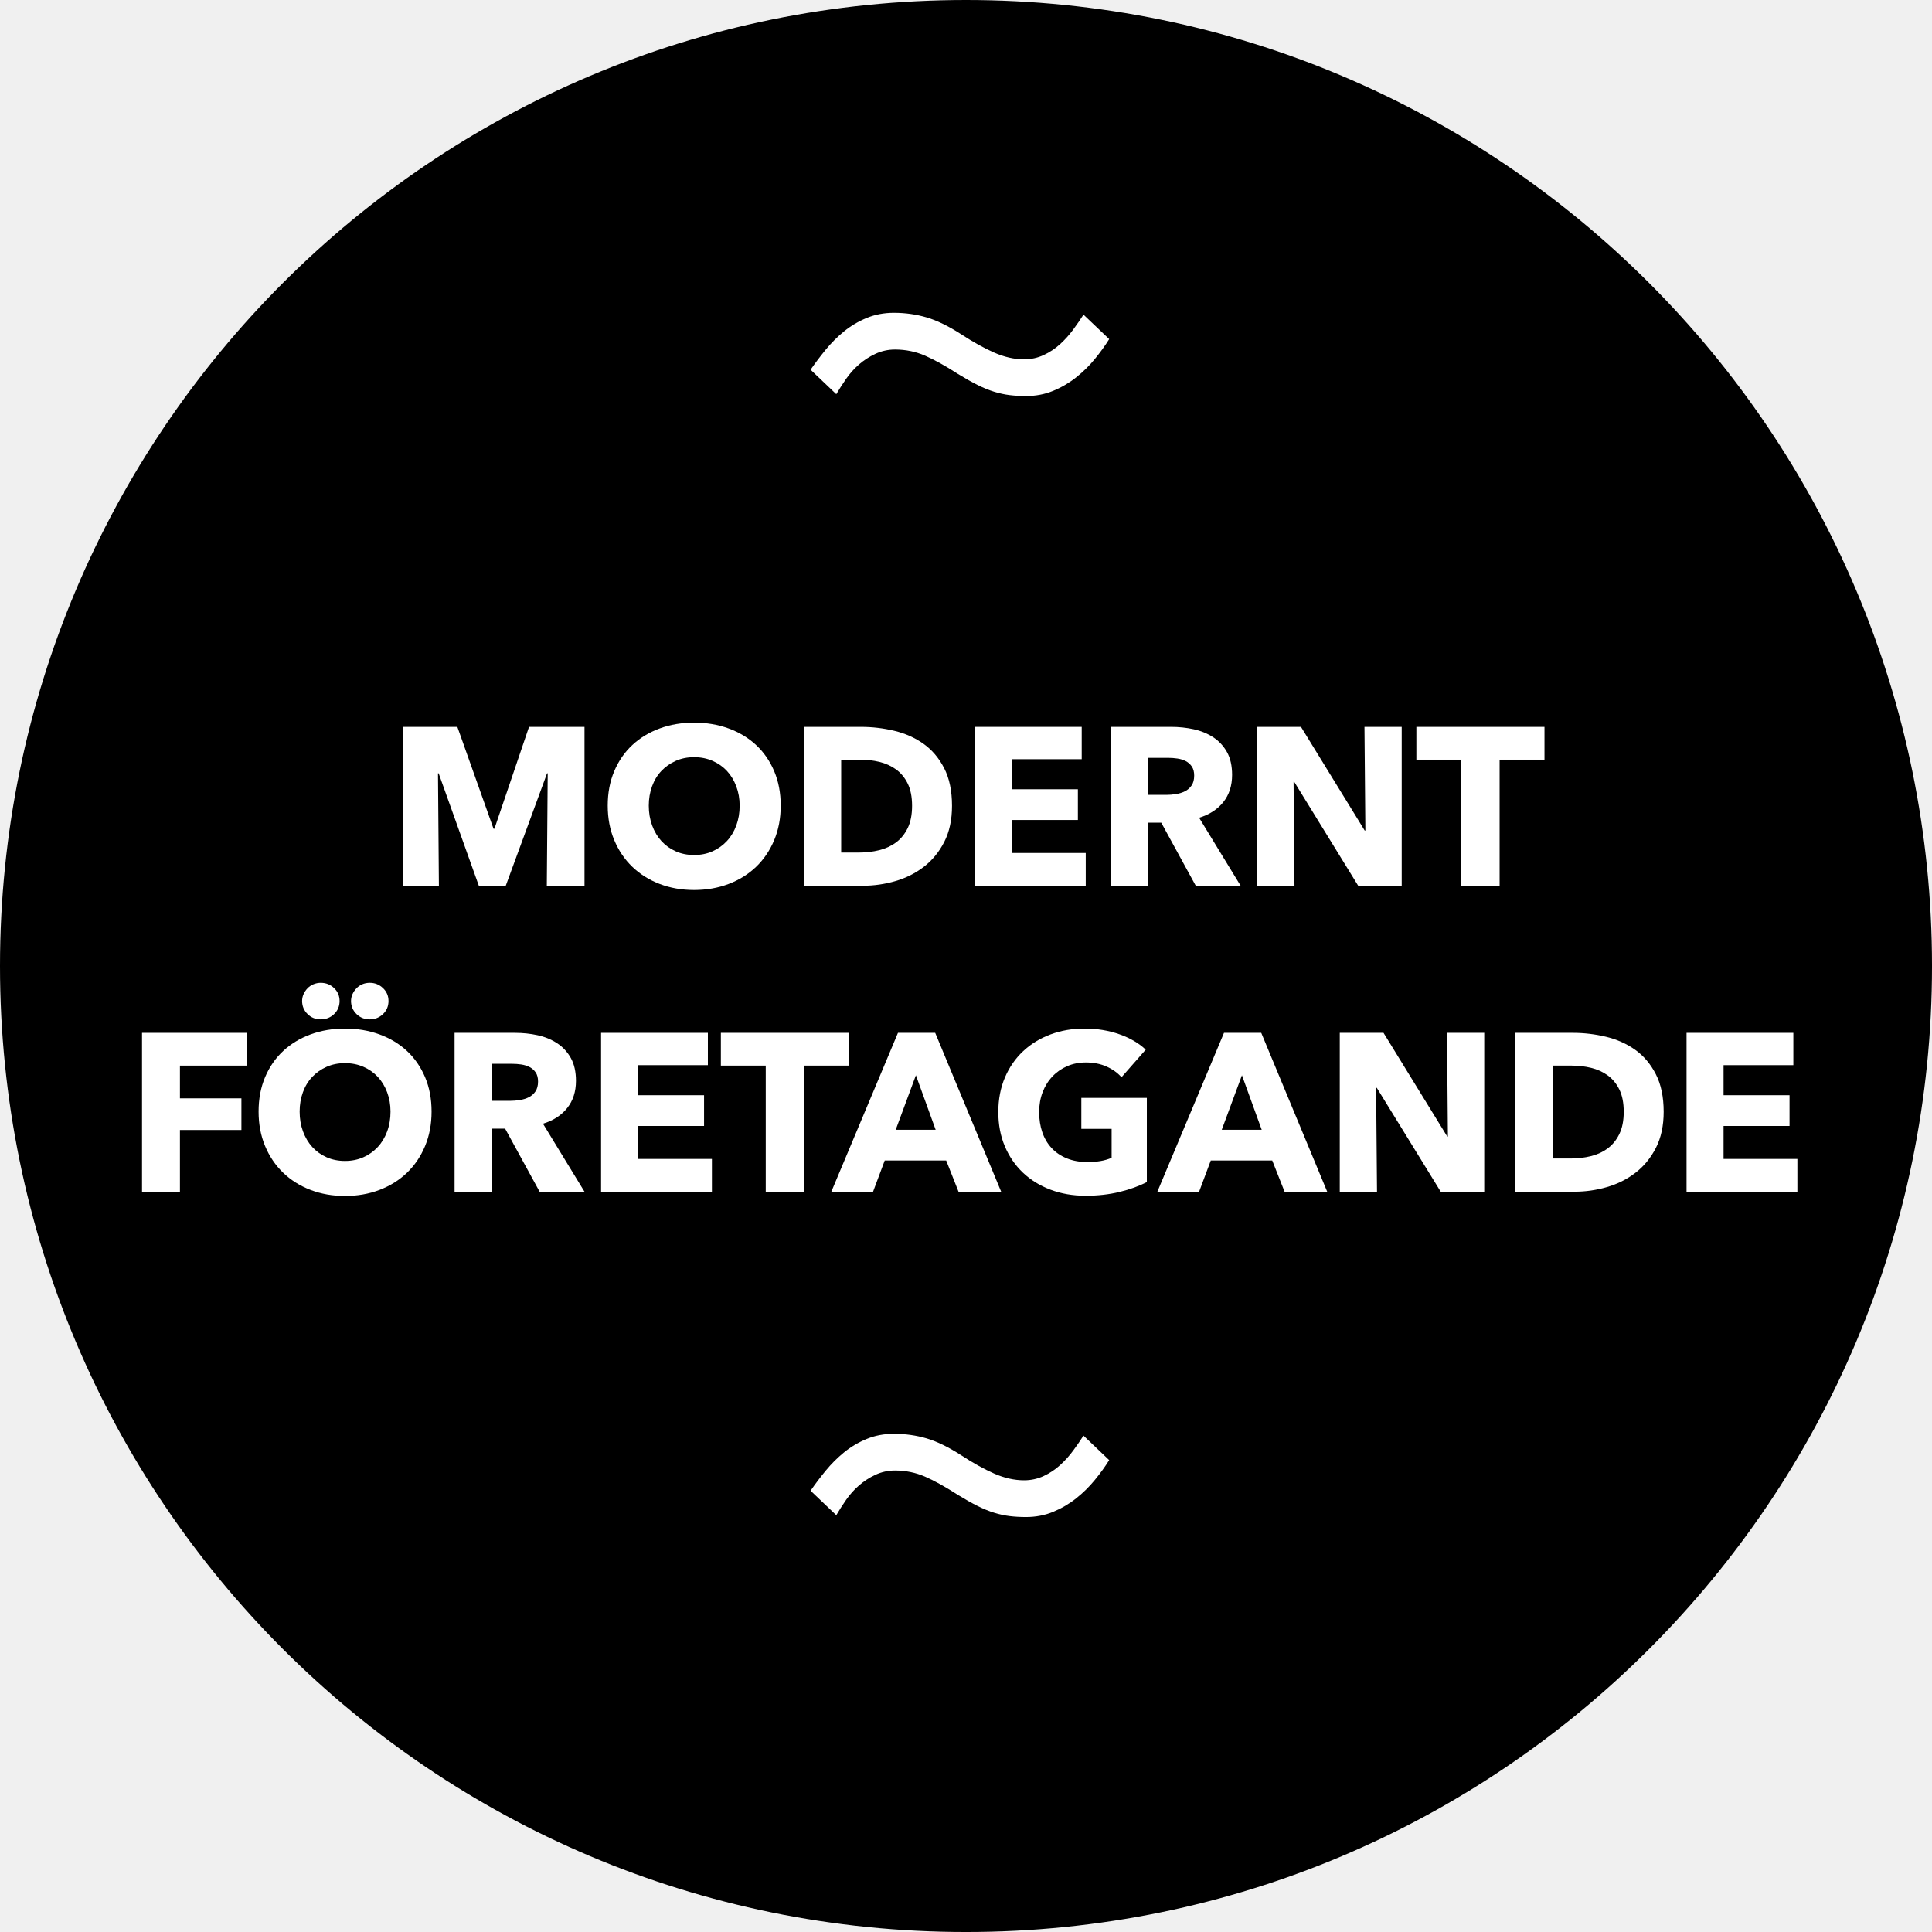
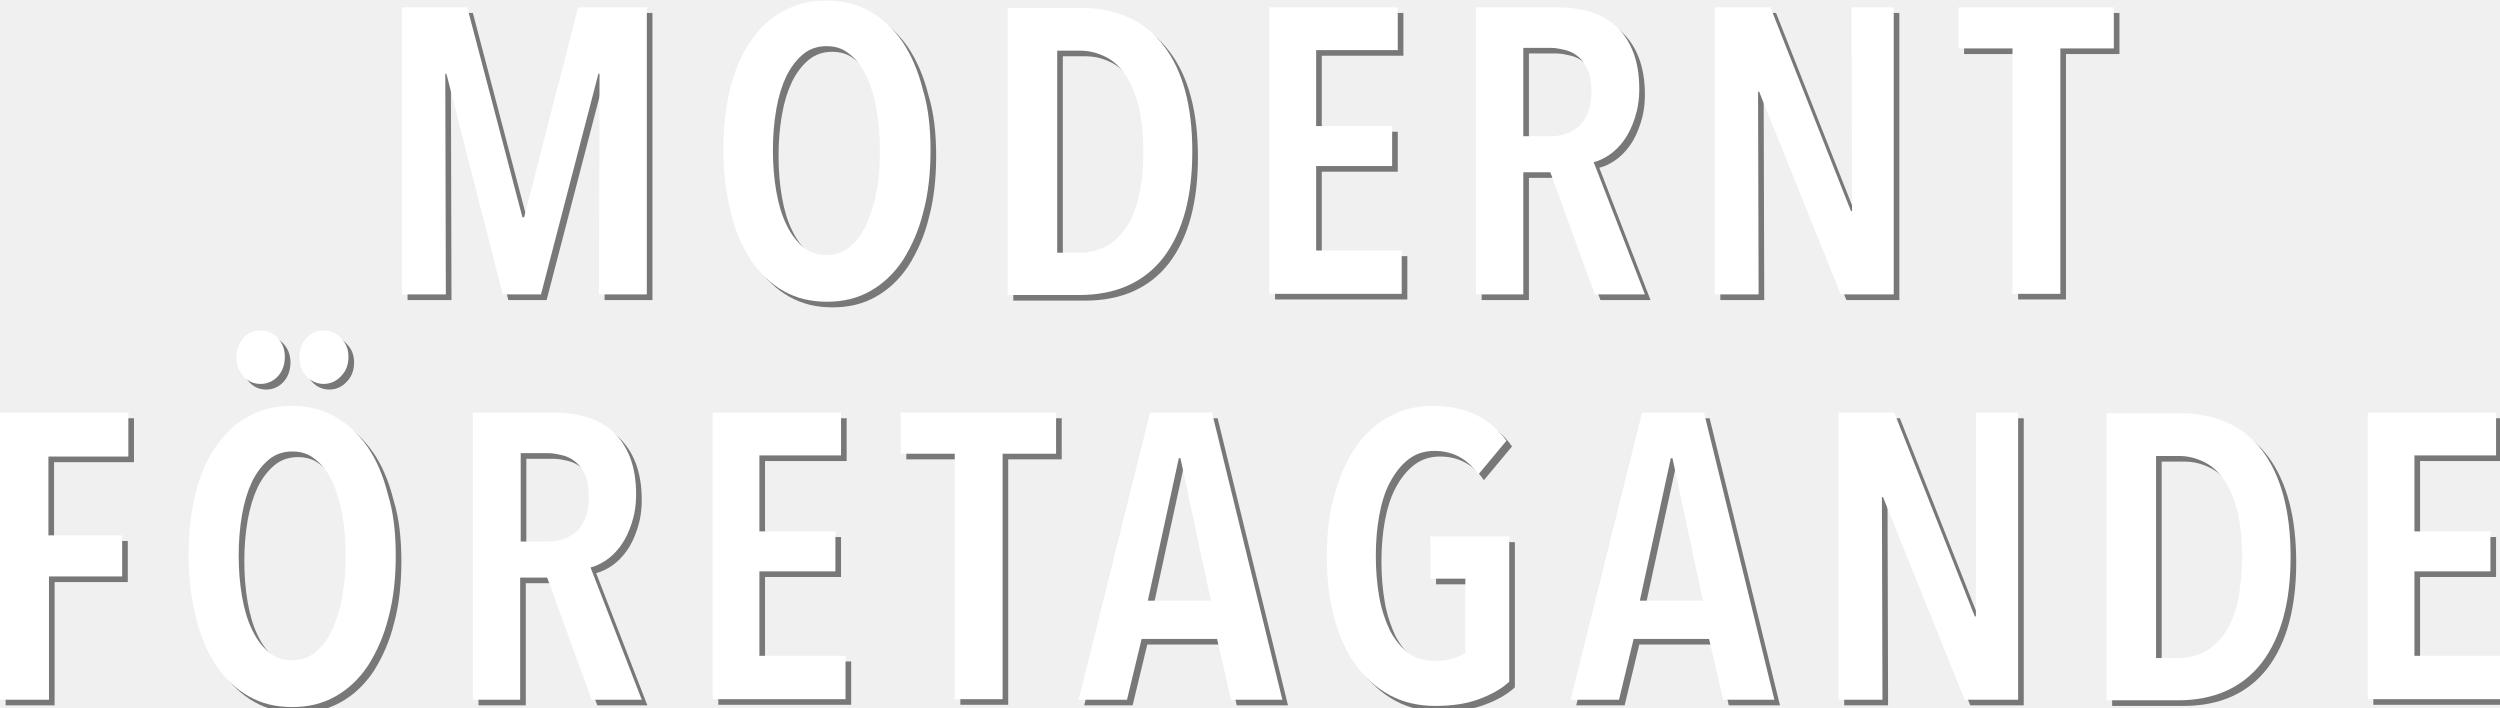
- <svg xmlns="http://www.w3.org/2000/svg" version="1.1" id="Layer_1" x="0px" y="0px" width="189.443px" height="189.443px" viewBox="0 0 189.443 189.443" enable-background="new 0 0 189.443 189.443" xml:space="preserve">
-   <circle cx="94.722" cy="94.722" r="94.722" />
+ <svg xmlns="http://www.w3.org/2000/svg" version="1.1" id="Layer_1" x="0px" y="0px" width="444.1px" height="125.6px" viewBox="0 0 444.1 125.6" style="enable-background:new 0 0 444.1 125.6;" xml:space="preserve">
+   <style type="text/css">
+ 
+ 	.st0{opacity:0.5;}
+ 	.st1{fill:#FFFFFF;}
+ 
+ </style>
  <g>
-     <path fill="#FFFFFF" d="M53.618,86.852l0.088-11.022H53.64l-4.048,11.022h-2.64L43.014,75.83h-0.066l0.088,11.022h-3.542V71.275   h5.353l3.546,9.988h0.088l3.393-9.988h5.44v15.576H53.618z" />
-     <path fill="#FFFFFF" d="M76.553,78.998c0,1.232-0.212,2.358-0.638,3.377c-0.426,1.02-1.016,1.892-1.771,2.618   c-0.756,0.726-1.654,1.287-2.695,1.683s-2.17,0.594-3.388,0.594c-1.218,0-2.343-0.198-3.377-0.594   C63.65,86.28,62.755,85.719,62,84.993c-0.756-0.726-1.346-1.599-1.771-2.618c-0.426-1.019-0.638-2.145-0.638-3.377   c0-1.247,0.212-2.372,0.638-3.377c0.425-1.004,1.015-1.859,1.771-2.563c0.755-0.704,1.65-1.247,2.684-1.628   c1.034-0.381,2.159-0.572,3.377-0.572c1.217,0,2.346,0.191,3.388,0.572s1.939,0.924,2.695,1.628   c0.755,0.704,1.345,1.559,1.771,2.563C76.34,76.625,76.553,77.751,76.553,78.998z M72.527,78.998c0-0.674-0.11-1.305-0.33-1.892   c-0.22-0.586-0.524-1.089-0.913-1.507c-0.389-0.418-0.858-0.748-1.408-0.99c-0.55-0.242-1.155-0.363-1.815-0.363   c-0.66,0-1.262,0.121-1.804,0.363c-0.542,0.242-1.012,0.572-1.408,0.99s-0.701,0.92-0.913,1.507   c-0.213,0.587-0.319,1.218-0.319,1.892c0,0.704,0.11,1.353,0.33,1.947c0.22,0.594,0.524,1.104,0.913,1.529s0.854,0.759,1.397,1.001   s1.144,0.363,1.804,0.363c0.66,0,1.261-0.121,1.804-0.363s1.012-0.576,1.408-1.001s0.704-0.935,0.924-1.529   C72.417,80.351,72.527,79.702,72.527,78.998z" />
-     <path fill="#FFFFFF" d="M93.35,79.02c0,1.364-0.253,2.541-0.759,3.531c-0.506,0.99-1.174,1.804-2.002,2.442   C89.76,85.63,88.825,86.1,87.784,86.4c-1.042,0.301-2.098,0.451-3.168,0.451h-5.808V71.275h5.632c1.1,0,2.186,0.129,3.256,0.385   c1.07,0.257,2.024,0.682,2.86,1.276c0.836,0.594,1.51,1.39,2.024,2.387C93.093,76.321,93.35,77.553,93.35,79.02z M89.434,79.02   c0-0.88-0.143-1.609-0.429-2.189c-0.286-0.579-0.668-1.041-1.144-1.386c-0.477-0.344-1.02-0.59-1.628-0.737   c-0.608-0.146-1.235-0.22-1.881-0.22h-1.87v9.108h1.782c0.674,0,1.323-0.077,1.947-0.231c0.624-0.154,1.173-0.407,1.65-0.759   c0.476-0.352,0.858-0.821,1.144-1.408C89.291,80.611,89.434,79.885,89.434,79.02z" />
-     <path fill="#FFFFFF" d="M95.594,86.852V71.275h10.473v3.168h-6.843v2.948h6.468v3.014h-6.468v3.234h7.238v3.212H95.594z" />
-     <path fill="#FFFFFF" d="M117.25,86.852l-3.382-6.182h-1.282v6.182h-3.674V71.275h5.939c0.748,0,1.479,0.077,2.189,0.231   c0.711,0.154,1.35,0.415,1.914,0.781s1.016,0.851,1.354,1.452c0.337,0.602,0.506,1.35,0.506,2.244c0,1.056-0.286,1.944-0.858,2.662   c-0.571,0.719-1.364,1.232-2.376,1.54l4.07,6.666H117.25z M117.096,76.05c0-0.367-0.077-0.664-0.232-0.891   c-0.154-0.228-0.354-0.403-0.596-0.528c-0.244-0.124-0.517-0.209-0.818-0.253c-0.303-0.044-0.594-0.066-0.873-0.066h-2.012v3.63   h1.791c0.309,0,0.625-0.025,0.95-0.077c0.324-0.051,0.618-0.143,0.884-0.275c0.266-0.132,0.482-0.322,0.652-0.572   C117.012,76.769,117.096,76.446,117.096,76.05z" />
-     <path fill="#FFFFFF" d="M133.178,86.852l-6.27-10.186h-0.066l0.088,10.186h-3.652V71.275h4.291l6.248,10.164h0.065l-0.088-10.164   h3.651v15.576H133.178z" />
-     <path fill="#FFFFFF" d="M147.045,74.488v12.364h-3.763V74.488h-4.399v-3.212h12.562v3.212H147.045z" />
-     <path fill="#FFFFFF" d="M17.644,104.488v3.211h6.028v3.103h-6.028v6.05h-3.718v-15.576h10.252v3.213H17.644z" />
-     <path fill="#FFFFFF" d="M42.318,108.998c0,1.231-0.212,2.357-0.638,3.377c-0.426,1.02-1.016,1.892-1.771,2.617   c-0.756,0.727-1.654,1.287-2.695,1.684s-2.17,0.594-3.388,0.594c-1.218,0-2.343-0.197-3.377-0.594   c-1.034-0.396-1.929-0.957-2.684-1.684c-0.756-0.726-1.346-1.598-1.771-2.617c-0.426-1.02-0.638-2.146-0.638-3.377   c0-1.247,0.212-2.373,0.638-3.377c0.425-1.005,1.015-1.859,1.771-2.563c0.755-0.704,1.65-1.247,2.684-1.628   c1.034-0.381,2.159-0.572,3.377-0.572c1.217,0,2.346,0.191,3.388,0.572s1.939,0.924,2.695,1.628   c0.755,0.704,1.345,1.559,1.771,2.563C42.106,106.625,42.318,107.751,42.318,108.998z M38.292,108.998   c0-0.675-0.11-1.306-0.33-1.893c-0.22-0.586-0.524-1.089-0.913-1.507c-0.389-0.418-0.858-0.748-1.408-0.99   c-0.55-0.241-1.155-0.362-1.815-0.362c-0.66,0-1.262,0.121-1.804,0.362c-0.542,0.242-1.012,0.572-1.408,0.99   s-0.701,0.921-0.913,1.507c-0.213,0.587-0.319,1.218-0.319,1.893c0,0.703,0.11,1.353,0.33,1.946   c0.22,0.595,0.524,1.104,0.913,1.529s0.854,0.759,1.397,1.001s1.144,0.363,1.804,0.363c0.66,0,1.261-0.121,1.804-0.363   s1.012-0.576,1.408-1.001s0.704-0.935,0.924-1.529C38.183,110.351,38.292,109.701,38.292,108.998z M33.298,98.151   c0,0.514-0.18,0.942-0.539,1.287c-0.36,0.345-0.796,0.517-1.309,0.517c-0.514,0-0.946-0.176-1.298-0.527   c-0.352-0.352-0.528-0.777-0.528-1.276c0-0.234,0.047-0.458,0.143-0.671c0.095-0.213,0.224-0.403,0.385-0.572   c0.162-0.168,0.355-0.301,0.583-0.396s0.466-0.144,0.715-0.144c0.513,0,0.949,0.173,1.309,0.518   C33.119,97.231,33.298,97.653,33.298,98.151z M38.095,98.151c0,0.514-0.181,0.942-0.542,1.287   c-0.362,0.345-0.793,0.517-1.295,0.517c-0.516,0-0.952-0.176-1.306-0.527s-0.531-0.777-0.531-1.276   c0-0.234,0.048-0.458,0.144-0.671c0.096-0.213,0.225-0.403,0.387-0.572c0.162-0.168,0.354-0.301,0.575-0.396   c0.222-0.095,0.465-0.144,0.73-0.144c0.502,0,0.933,0.173,1.295,0.518C37.914,97.231,38.095,97.653,38.095,98.151z" />
-     <path fill="#FFFFFF" d="M52.912,116.852l-3.382-6.182h-1.282v6.182h-3.674v-15.576h5.94c0.748,0,1.478,0.077,2.189,0.23   c0.711,0.154,1.349,0.415,1.914,0.781c0.564,0.367,1.016,0.852,1.353,1.453s0.506,1.35,0.506,2.243   c0,1.056-0.286,1.944-0.858,2.662c-0.572,0.719-1.364,1.231-2.376,1.54l4.07,6.666H52.912z M52.758,106.05   c0-0.366-0.078-0.663-0.232-0.892c-0.155-0.227-0.354-0.402-0.597-0.527c-0.244-0.125-0.516-0.209-0.818-0.254   c-0.302-0.043-0.593-0.065-0.873-0.065h-2.012v3.63h1.791c0.309,0,0.626-0.025,0.951-0.076c0.324-0.052,0.619-0.144,0.884-0.275   c0.266-0.133,0.483-0.322,0.652-0.572C52.673,106.769,52.758,106.445,52.758,106.05z" />
-     <path fill="#FFFFFF" d="M58.939,116.852v-15.576h10.472v3.168h-6.842v2.948h6.468v3.015h-6.468v3.233h7.238v3.212H58.939z" />
-     <path fill="#FFFFFF" d="M78.847,104.488v12.363h-3.762v-12.363h-4.4v-3.213h12.562v3.213H78.847z" />
-     <path fill="#FFFFFF" d="M93.99,116.852l-1.21-3.059h-6.028l-1.144,3.059h-4.092l6.534-15.576h3.652l6.468,15.576H93.99z    M89.81,105.434l-1.98,5.346h3.916L89.81,105.434z" />
-     <path fill="#FFFFFF" d="M109.781,116.873c-1.02,0.25-2.131,0.375-3.333,0.375c-1.247,0-2.395-0.198-3.442-0.595   c-1.049-0.396-1.951-0.953-2.707-1.672c-0.756-0.718-1.346-1.58-1.771-2.585c-0.426-1.004-0.638-2.123-0.638-3.355   c0-1.246,0.216-2.375,0.648-3.388c0.433-1.012,1.03-1.873,1.793-2.585c0.763-0.711,1.657-1.258,2.684-1.639   c1.027-0.381,2.135-0.572,3.322-0.572c1.232,0,2.377,0.188,3.432,0.561c1.057,0.375,1.914,0.877,2.574,1.508l-2.375,2.705   c-0.367-0.424-0.852-0.773-1.453-1.045c-0.602-0.271-1.283-0.406-2.045-0.406c-0.66,0-1.27,0.121-1.826,0.363   c-0.558,0.242-1.042,0.579-1.452,1.012c-0.411,0.433-0.729,0.945-0.957,1.54c-0.228,0.594-0.341,1.243-0.341,1.946   c0,0.719,0.102,1.379,0.308,1.98s0.51,1.119,0.913,1.551c0.403,0.434,0.902,0.771,1.496,1.012c0.594,0.242,1.271,0.363,2.035,0.363   c0.439,0,0.857-0.033,1.254-0.099s0.762-0.173,1.1-0.319v-2.838h-2.97v-3.035h6.424v8.25   C111.691,116.302,110.801,116.625,109.781,116.873z" />
-     <path fill="#FFFFFF" d="M125.96,116.852l-1.21-3.059h-6.027l-1.145,3.059h-4.092l6.533-15.576h3.652l6.469,15.576H125.96z    M121.779,105.434l-1.979,5.346h3.916L121.779,105.434z" />
-     <path fill="#FFFFFF" d="M141.271,116.852l-6.27-10.186h-0.066l0.088,10.186h-3.652v-15.576h4.291l6.248,10.164h0.065l-0.088-10.164   h3.651v15.576H141.271z" />
-     <path fill="#FFFFFF" d="M163.131,109.02c0,1.364-0.254,2.541-0.76,3.531s-1.174,1.804-2.002,2.441   c-0.828,0.639-1.764,1.107-2.805,1.408s-2.098,0.451-3.168,0.451h-5.809v-15.576h5.633c1.1,0,2.186,0.129,3.256,0.385   c1.07,0.258,2.023,0.683,2.859,1.276c0.836,0.595,1.511,1.39,2.024,2.388C162.873,106.321,163.131,107.553,163.131,109.02z    M159.215,109.02c0-0.88-0.144-1.609-0.43-2.189c-0.285-0.578-0.668-1.041-1.144-1.386c-0.478-0.345-1.02-0.59-1.628-0.737   c-0.609-0.146-1.236-0.219-1.881-0.219h-1.871v9.107h1.783c0.674,0,1.322-0.077,1.946-0.23c0.624-0.154,1.173-0.408,1.65-0.76   c0.476-0.352,0.858-0.821,1.144-1.408C159.071,110.611,159.215,109.885,159.215,109.02z" />
-     <path fill="#FFFFFF" d="M165.375,116.852v-15.576h10.472v3.168h-6.843v2.948h6.469v3.015h-6.469v3.233h7.238v3.212H165.375z" />
+     <g class="st0">
+       <path d="M107.4,53.3l0.1-39.2h-0.2L97.1,53.3h-6.8l-10-39.2h-0.2l0.1,39.2h-7.8v-51H84l9.8,37.3h0.3l9.6-37.3h12.2v51H107.4z" />
+       <path d="M166.3,27.7c0,4-0.4,7.7-1.3,11c-0.8,3.3-2.1,6.1-3.6,8.5c-1.6,2.4-3.5,4.2-5.8,5.5c-2.3,1.3-4.8,1.9-7.7,1.9    c-2.9,0-5.4-0.6-7.7-1.9c-2.3-1.3-4.2-3.1-5.8-5.5c-1.6-2.4-2.8-5.2-3.6-8.5c-0.8-3.3-1.3-6.9-1.3-11c0-4,0.4-7.7,1.2-10.9    c0.8-3.3,2-6.1,3.6-8.4c1.6-2.4,3.5-4.2,5.8-5.4c2.3-1.3,4.9-1.9,7.7-1.9c2.8,0,5.4,0.6,7.7,1.9c2.3,1.3,4.2,3.1,5.8,5.4    c1.6,2.4,2.8,5.2,3.6,8.4C165.9,20,166.3,23.7,166.3,27.7z M157.3,27.7c0-2.6-0.2-5-0.6-7.3c-0.4-2.3-1-4.2-1.8-5.9    c-0.8-1.7-1.8-3-3-3.9c-1.2-1-2.5-1.4-4.1-1.4c-1.6,0-3,0.5-4.1,1.4c-1.2,1-2.2,2.3-3,3.9c-0.8,1.7-1.4,3.6-1.8,5.9    c-0.4,2.3-0.6,4.7-0.6,7.3c0,2.6,0.2,5,0.6,7.3c0.4,2.3,1,4.3,1.8,5.9c0.8,1.7,1.8,3,3,4c1.2,1,2.6,1.4,4.1,1.4s3-0.5,4.1-1.4    c1.2-1,2.2-2.3,3-4c0.8-1.7,1.4-3.7,1.8-5.9C157.2,32.7,157.3,30.3,157.3,27.7z" />
+       <path d="M212.8,27.9c0,8.1-1.7,14.3-5.1,18.8c-3.4,4.4-8.4,6.7-14.9,6.7H180v-51h12.8c6.5,0,11.5,2.2,14.9,6.7    C211.1,13.5,212.8,19.8,212.8,27.9z M204.1,27.9c0-3-0.3-5.7-0.8-7.9c-0.6-2.3-1.3-4.1-2.3-5.6c-1-1.5-2.2-2.6-3.6-3.3    c-1.4-0.7-2.9-1.1-4.5-1.1h-4.1v35.9h4.1c1.6,0,3.1-0.4,4.5-1.1c1.4-0.7,2.6-1.9,3.6-3.3c1-1.5,1.8-3.3,2.3-5.6    C203.9,33.4,204.1,30.8,204.1,27.9z" />
+       <path d="M226.5,53.3v-51h22.8v7.6h-14.5v13.5h13.5v7.1h-13.5v15H250v7.7H226.5z" />
+       <path d="M284.3,53.3l-7.9-21.7h-4.8v21.7h-8.4v-51h14.5c2.1,0,4.1,0.3,5.8,0.8c1.8,0.6,3.3,1.4,4.6,2.6c1.3,1.2,2.3,2.7,3,4.5    c0.7,1.8,1.1,4,1.1,6.6c0,2-0.3,3.7-0.8,5.2c-0.5,1.5-1.1,2.8-1.9,3.9c-0.8,1.1-1.6,1.9-2.6,2.6c-0.9,0.6-1.9,1.1-2.8,1.3    l9.1,23.5H284.3z M283.7,17.3c0-1.5-0.2-2.8-0.6-3.8c-0.4-1-1-1.8-1.7-2.4c-0.7-0.6-1.5-1-2.3-1.2c-0.9-0.2-1.7-0.4-2.6-0.4h-4.9    v15.7h4.9c2.1,0,3.9-0.7,5.2-2C283,21.9,283.7,19.9,283.7,17.3z" />
+       <path d="M328,53.3l-14.5-36h-0.2l0.1,36h-7.8v-51h9.9l14.3,36.2h0.2l-0.1-36.2h7.5v51H328z" />
+       <path d="M367,9.6v43.6h-8.5V9.6h-9.6V2.3h27.6v7.3H367z" />
+       <path d="M9.6,82.1v14h13.1v7.3h-13v21.9H1v-51h22.8v7.8H9.6z" />
+       <path d="M71.3,99.7c0,4-0.4,7.7-1.3,11c-0.8,3.3-2.1,6.1-3.6,8.5c-1.6,2.4-3.5,4.2-5.8,5.5c-2.3,1.3-4.8,1.9-7.7,1.9    c-2.9,0-5.4-0.6-7.7-1.9c-2.3-1.3-4.2-3.1-5.8-5.5c-1.6-2.4-2.8-5.2-3.6-8.5c-0.8-3.3-1.3-6.9-1.3-11c0-4,0.4-7.7,1.2-10.9    c0.8-3.3,2-6.1,3.6-8.4s3.5-4.2,5.8-5.4c2.3-1.3,4.9-1.9,7.7-1.9c2.8,0,5.4,0.6,7.7,1.9c2.3,1.3,4.2,3.1,5.8,5.4s2.8,5.2,3.6,8.4    C70.9,92,71.3,95.7,71.3,99.7z M51.6,64.4c0,1.3-0.4,2.5-1.2,3.4c-0.8,0.9-1.9,1.4-3.1,1.4c-1.3,0-2.3-0.5-3.1-1.4    c-0.8-0.9-1.2-2-1.2-3.4c0-1.3,0.4-2.4,1.2-3.3c0.8-0.9,1.8-1.4,3.1-1.4c1.3,0,2.3,0.5,3.1,1.4C51.2,62,51.6,63.1,51.6,64.4z     M62.4,99.7c0-2.6-0.2-5-0.6-7.3c-0.4-2.3-1-4.2-1.8-5.9c-0.8-1.7-1.8-3-3-3.9c-1.2-1-2.5-1.4-4.1-1.4c-1.6,0-3,0.5-4.1,1.4    c-1.2,1-2.2,2.3-3,3.9c-0.8,1.7-1.4,3.6-1.8,5.9c-0.4,2.3-0.6,4.7-0.6,7.3c0,2.6,0.2,5,0.6,7.3c0.4,2.3,1,4.3,1.8,5.9    c0.8,1.7,1.8,3,3,4c1.2,1,2.6,1.4,4.1,1.4s3-0.5,4.1-1.4c1.2-1,2.2-2.3,3-4c0.8-1.7,1.4-3.7,1.8-5.9    C62.2,104.7,62.4,102.3,62.4,99.7z M62.9,64.4c0,1.3-0.4,2.5-1.3,3.4c-0.8,0.9-1.9,1.4-3.1,1.4c-1.2,0-2.3-0.5-3.1-1.4    c-0.8-0.9-1.2-2-1.2-3.4c0-1.3,0.4-2.4,1.2-3.3c0.8-0.9,1.8-1.4,3.1-1.4c1.2,0,2.3,0.5,3.1,1.4C62.5,62,62.9,63.1,62.9,64.4z" />
+       <path d="M106.1,125.3l-7.9-21.7h-4.8v21.7H85v-51h14.5c2.1,0,4.1,0.3,5.8,0.8c1.8,0.6,3.3,1.4,4.6,2.6c1.3,1.2,2.3,2.7,3,4.5    c0.7,1.8,1.1,4,1.1,6.6c0,2-0.3,3.7-0.8,5.2c-0.5,1.5-1.1,2.8-1.9,3.9c-0.8,1.1-1.6,1.9-2.6,2.6c-0.9,0.6-1.9,1.1-2.8,1.3    l9.1,23.5H106.1z M105.6,89.3c0-1.5-0.2-2.8-0.6-3.8c-0.4-1-1-1.8-1.7-2.4c-0.7-0.6-1.5-1-2.3-1.2c-0.9-0.2-1.7-0.4-2.6-0.4h-4.9    v15.7h4.9c2.1,0,3.9-0.7,5.2-2C104.9,93.9,105.6,91.9,105.6,89.3z" />
+       <path d="M127.6,125.3v-51h22.8v7.6h-14.5v13.5h13.5v7.1h-13.5v15h15.3v7.7H127.6z" />
+       <path d="M179.1,81.6v43.6h-8.5V81.6H161v-7.3h27.6v7.3H179.1z" />
+       <path d="M219.7,125.3l-2.5-10.8h-13.4l-2.6,10.8h-8.6l12.7-51h11l12.5,51H219.7z M210.7,82.4h-0.3l-5.5,25.3h11.2L210.7,82.4z" />
+       <path d="M263.7,125.2c-2.1,0.8-4.7,1.2-7.7,1.2c-3,0-5.7-0.6-8.1-1.9c-2.4-1.3-4.4-3.1-6.1-5.4s-2.9-5.2-3.8-8.4    c-0.9-3.3-1.3-6.9-1.3-10.9c0-3.9,0.4-7.5,1.3-10.7c0.9-3.3,2.1-6.1,3.7-8.5c1.6-2.4,3.6-4.2,5.9-5.5c2.3-1.3,4.9-2,7.8-2    c3,0,5.6,0.5,7.8,1.6c2.2,1.1,4,2.6,5.4,4.6l-5,6c-1.9-2.8-4.5-4.2-7.8-4.2c-1.8,0-3.3,0.5-4.6,1.5c-1.3,1-2.4,2.4-3.3,4.1    c-0.9,1.7-1.5,3.7-1.9,5.9s-0.6,4.6-0.6,7.1c0,2.6,0.2,5,0.6,7.3c0.4,2.3,1.1,4.3,1.9,6c0.9,1.7,2,3,3.3,4c1.3,1,2.9,1.4,4.7,1.4    c1.2,0,2.2-0.1,3.1-0.4c0.9-0.3,1.7-0.6,2.3-1v-13.2h-6.2v-7.5h14v25.8C267.7,123.4,265.9,124.4,263.7,125.2z" />
+       <path d="M307.1,125.3l-2.5-10.8h-13.4l-2.6,10.8H280l12.7-51h11l12.5,51H307.1z M298.1,82.4h-0.3l-5.5,25.3h11.2L298.1,82.4z" />
+       <path d="M350,125.3l-14.5-36h-0.2l0.1,36h-7.8v-51h9.9l14.3,36.2h0.2L352,74.3h7.5v51H350z" />
+       <path d="M407.9,99.9c0,8.1-1.7,14.3-5.1,18.8c-3.4,4.4-8.4,6.7-14.9,6.7h-12.7v-51H388c6.5,0,11.5,2.2,14.9,6.7    C406.2,85.5,407.9,91.8,407.9,99.9z M399.3,99.9c0-3-0.3-5.7-0.8-7.9c-0.6-2.3-1.3-4.1-2.3-5.6c-1-1.5-2.2-2.6-3.6-3.3    c-1.4-0.7-2.9-1.1-4.5-1.1h-4.1v35.9h4.1c1.6,0,3.1-0.4,4.5-1.1s2.6-1.9,3.6-3.3c1-1.5,1.8-3.3,2.3-5.6    C399,105.4,399.3,102.8,399.3,99.9z" />
+       <path d="M421.6,125.3v-51h22.8v7.6h-14.5v13.5h13.5v7.1h-13.5v15h15.3v7.7H421.6z" />
+     </g>
+     <g>
+       <g>
+         <path class="st1" d="M106.4,52.3l0.1-39.2h-0.2L96.1,52.3h-6.8l-10-39.2h-0.2l0.1,39.2h-7.8v-51H83l9.8,37.3h0.3l9.6-37.3h12.2     v51H106.4z" />
+         <path class="st1" d="M165.3,26.7c0,4-0.4,7.7-1.3,11c-0.8,3.3-2.1,6.1-3.6,8.5c-1.6,2.4-3.5,4.2-5.8,5.5     c-2.3,1.3-4.8,1.9-7.7,1.9c-2.9,0-5.4-0.6-7.7-1.9c-2.3-1.3-4.2-3.1-5.8-5.5c-1.6-2.4-2.8-5.2-3.6-8.5c-0.8-3.3-1.3-6.9-1.3-11     c0-4,0.4-7.7,1.2-10.9c0.8-3.3,2-6.1,3.6-8.4c1.6-2.4,3.5-4.2,5.8-5.4c2.3-1.3,4.9-1.9,7.7-1.9c2.8,0,5.4,0.6,7.7,1.9     c2.3,1.3,4.2,3.1,5.8,5.4c1.6,2.4,2.8,5.2,3.6,8.4C164.9,19,165.3,22.7,165.3,26.7z M156.3,26.7c0-2.6-0.2-5-0.6-7.3     c-0.4-2.3-1-4.2-1.8-5.9c-0.8-1.7-1.8-3-3-3.9c-1.2-1-2.5-1.4-4.1-1.4c-1.6,0-3,0.5-4.1,1.4c-1.2,1-2.2,2.3-3,3.9     c-0.8,1.7-1.4,3.6-1.8,5.9c-0.4,2.3-0.6,4.7-0.6,7.3c0,2.6,0.2,5,0.6,7.3c0.4,2.3,1,4.3,1.8,5.9c0.8,1.7,1.8,3,3,4     c1.2,1,2.6,1.4,4.1,1.4s3-0.5,4.1-1.4c1.2-1,2.2-2.3,3-4c0.8-1.7,1.4-3.7,1.8-5.9C156.2,31.7,156.3,29.3,156.3,26.7z" />
+         <path class="st1" d="M211.8,26.9c0,8.1-1.7,14.3-5.1,18.8c-3.4,4.4-8.4,6.7-14.9,6.7H179v-51h12.8c6.5,0,11.5,2.2,14.9,6.7     C210.1,12.5,211.8,18.8,211.8,26.9z M203.1,26.9c0-3-0.3-5.7-0.8-7.9c-0.6-2.3-1.3-4.1-2.3-5.6c-1-1.5-2.2-2.6-3.6-3.3     c-1.4-0.7-2.9-1.1-4.5-1.1h-4.1v35.9h4.1c1.6,0,3.1-0.4,4.5-1.1c1.4-0.7,2.6-1.9,3.6-3.3c1-1.5,1.8-3.3,2.3-5.6     C202.9,32.4,203.1,29.8,203.1,26.9z" />
+         <path class="st1" d="M225.5,52.3v-51h22.8v7.6h-14.5v13.5h13.5v7.1h-13.5v15H249v7.7H225.5z" />
+         <path class="st1" d="M283.3,52.3l-7.9-21.7h-4.8v21.7h-8.4v-51h14.5c2.1,0,4.1,0.3,5.8,0.8c1.8,0.6,3.3,1.4,4.6,2.6     c1.3,1.2,2.3,2.7,3,4.5c0.7,1.8,1.1,4,1.1,6.6c0,2-0.3,3.7-0.8,5.2c-0.5,1.5-1.1,2.8-1.9,3.9c-0.8,1.1-1.6,1.9-2.6,2.6     c-0.9,0.6-1.9,1.1-2.8,1.3l9.1,23.5H283.3z M282.7,16.3c0-1.5-0.2-2.8-0.6-3.8c-0.4-1-1-1.8-1.7-2.4c-0.7-0.6-1.5-1-2.3-1.2     c-0.9-0.2-1.7-0.4-2.6-0.4h-4.9v15.7h4.9c2.1,0,3.9-0.7,5.2-2C282,20.9,282.7,18.9,282.7,16.3z" />
+         <path class="st1" d="M327,52.3l-14.5-36h-0.2l0.1,36h-7.8v-51h9.9l14.3,36.2h0.2l-0.1-36.2h7.5v51H327z" />
+         <path class="st1" d="M366,8.6v43.6h-8.5V8.6h-9.6V1.3h27.6v7.3H366z" />
+         <path class="st1" d="M8.6,81.1v14h13.1v7.3h-13v21.9H0v-51h22.8v7.8H8.6z" />
+         <path class="st1" d="M70.3,98.7c0,4-0.4,7.7-1.3,11c-0.8,3.3-2.1,6.1-3.6,8.5c-1.6,2.4-3.5,4.2-5.8,5.5c-2.3,1.3-4.8,1.9-7.7,1.9     c-2.9,0-5.4-0.6-7.7-1.9c-2.3-1.3-4.2-3.1-5.8-5.5c-1.6-2.4-2.8-5.2-3.6-8.5c-0.8-3.3-1.3-6.9-1.3-11c0-4,0.4-7.7,1.2-10.9     c0.8-3.3,2-6.1,3.6-8.4s3.5-4.2,5.8-5.4c2.3-1.3,4.9-1.9,7.7-1.9c2.8,0,5.4,0.6,7.7,1.9c2.3,1.3,4.2,3.1,5.8,5.4s2.8,5.2,3.6,8.4     C69.9,91,70.3,94.7,70.3,98.7z M50.6,63.4c0,1.3-0.4,2.5-1.2,3.4c-0.8,0.9-1.9,1.4-3.1,1.4c-1.3,0-2.3-0.5-3.1-1.4     c-0.8-0.9-1.2-2-1.2-3.4c0-1.3,0.4-2.4,1.2-3.3c0.8-0.9,1.8-1.4,3.1-1.4c1.3,0,2.3,0.5,3.1,1.4C50.2,61,50.6,62.1,50.6,63.4z      M61.4,98.7c0-2.6-0.2-5-0.6-7.3c-0.4-2.3-1-4.2-1.8-5.9c-0.8-1.7-1.8-3-3-3.9c-1.2-1-2.5-1.4-4.1-1.4c-1.6,0-3,0.5-4.1,1.4     c-1.2,1-2.2,2.3-3,3.9c-0.8,1.7-1.4,3.6-1.8,5.9c-0.4,2.3-0.6,4.7-0.6,7.3c0,2.6,0.2,5,0.6,7.3c0.4,2.3,1,4.3,1.8,5.9     c0.8,1.7,1.8,3,3,4c1.2,1,2.6,1.4,4.1,1.4s3-0.5,4.1-1.4c1.2-1,2.2-2.3,3-4c0.8-1.7,1.4-3.7,1.8-5.9     C61.2,103.7,61.4,101.3,61.4,98.7z M61.9,63.4c0,1.3-0.4,2.5-1.3,3.4c-0.8,0.9-1.9,1.4-3.1,1.4c-1.2,0-2.3-0.5-3.1-1.4     c-0.8-0.9-1.2-2-1.2-3.4c0-1.3,0.4-2.4,1.2-3.3c0.8-0.9,1.8-1.4,3.1-1.4c1.2,0,2.3,0.5,3.1,1.4C61.5,61,61.9,62.1,61.9,63.4z" />
+         <path class="st1" d="M105.1,124.3l-7.9-21.7h-4.8v21.7H84v-51h14.5c2.1,0,4.1,0.3,5.8,0.8c1.8,0.6,3.3,1.4,4.6,2.6     c1.3,1.2,2.3,2.7,3,4.5c0.7,1.8,1.1,4,1.1,6.6c0,2-0.3,3.7-0.8,5.2c-0.5,1.5-1.1,2.8-1.9,3.9c-0.8,1.1-1.6,1.9-2.6,2.6     c-0.9,0.6-1.9,1.1-2.8,1.3l9.1,23.5H105.1z M104.6,88.3c0-1.5-0.2-2.8-0.6-3.8c-0.4-1-1-1.8-1.7-2.4c-0.7-0.6-1.5-1-2.3-1.2     c-0.9-0.2-1.7-0.4-2.6-0.4h-4.9v15.7h4.9c2.1,0,3.9-0.7,5.2-2C103.9,92.9,104.6,90.9,104.6,88.3z" />
+         <path class="st1" d="M126.6,124.3v-51h22.8v7.6h-14.5v13.5h13.5v7.1h-13.5v15h15.3v7.7H126.6z" />
+         <path class="st1" d="M178.1,80.6v43.6h-8.5V80.6H160v-7.3h27.6v7.3H178.1z" />
+         <path class="st1" d="M218.7,124.3l-2.5-10.8h-13.4l-2.6,10.8h-8.6l12.7-51h11l12.5,51H218.7z M209.7,81.4h-0.3l-5.5,25.3h11.2     L209.7,81.4z" />
+         <path class="st1" d="M262.7,124.2c-2.1,0.8-4.7,1.2-7.7,1.2c-3,0-5.7-0.6-8.1-1.9c-2.4-1.3-4.4-3.1-6.1-5.4s-2.9-5.2-3.8-8.4     c-0.9-3.3-1.3-6.9-1.3-10.9c0-3.9,0.4-7.5,1.3-10.7c0.9-3.3,2.1-6.1,3.7-8.5c1.6-2.4,3.6-4.2,5.9-5.5c2.3-1.3,4.9-2,7.8-2     c3,0,5.6,0.5,7.8,1.6c2.2,1.1,4,2.6,5.4,4.6l-5,6c-1.9-2.8-4.5-4.2-7.8-4.2c-1.8,0-3.3,0.5-4.6,1.5c-1.3,1-2.4,2.4-3.3,4.1     c-0.9,1.7-1.5,3.7-1.9,5.9s-0.6,4.6-0.6,7.1c0,2.6,0.2,5,0.6,7.3c0.4,2.3,1.1,4.3,1.9,6c0.9,1.7,2,3,3.3,4c1.3,1,2.9,1.4,4.7,1.4     c1.2,0,2.2-0.1,3.1-0.4c0.9-0.3,1.7-0.6,2.3-1v-13.2h-6.2v-7.5h14v25.8C266.7,122.4,264.9,123.4,262.7,124.2z" />
+         <path class="st1" d="M306.1,124.3l-2.5-10.8h-13.4l-2.6,10.8H279l12.7-51h11l12.5,51H306.1z M297.1,81.4h-0.3l-5.5,25.3h11.2     L297.1,81.4z" />
+         <path class="st1" d="M349,124.3l-14.5-36h-0.2l0.1,36h-7.8v-51h9.9l14.3,36.2h0.2L351,73.3h7.5v51H349z" />
+         <path class="st1" d="M406.9,98.9c0,8.1-1.7,14.3-5.1,18.8c-3.4,4.4-8.4,6.7-14.9,6.7h-12.7v-51H387c6.5,0,11.5,2.2,14.9,6.7     C405.2,84.5,406.9,90.8,406.9,98.9z M398.3,98.9c0-3-0.3-5.7-0.8-7.9c-0.6-2.3-1.3-4.1-2.3-5.6c-1-1.5-2.2-2.6-3.6-3.3     c-1.4-0.7-2.9-1.1-4.5-1.1h-4.1v35.9h4.1c1.6,0,3.1-0.4,4.5-1.1s2.6-1.9,3.6-3.3c1-1.5,1.8-3.3,2.3-5.6     C398,104.4,398.3,101.8,398.3,98.9z" />
+         <path class="st1" d="M420.6,124.3v-51h22.8v7.6h-14.5v13.5h13.5v7.1h-13.5v15h15.3v7.7H420.6z" />
+       </g>
+     </g>
  </g>
-   <g>
-     <path fill="#FFFFFF" d="M108.762,143.172c-0.4,0.641-0.869,1.289-1.41,1.949c-0.539,0.66-1.15,1.26-1.83,1.801   c-0.68,0.539-1.43,0.98-2.25,1.32s-1.709,0.51-2.67,0.51c-0.561,0-1.09-0.03-1.59-0.09c-0.5-0.061-1.01-0.17-1.529-0.33   c-0.521-0.16-1.061-0.381-1.62-0.66c-0.562-0.279-1.2-0.64-1.92-1.08c-1.24-0.8-2.32-1.4-3.24-1.801c-0.921-0.398-1.9-0.6-2.94-0.6   c-0.681,0-1.32,0.141-1.92,0.42c-0.6,0.281-1.14,0.631-1.62,1.051s-0.9,0.891-1.26,1.41c-0.36,0.52-0.681,1.02-0.96,1.5l-2.52-2.4   c0.44-0.64,0.93-1.291,1.47-1.95c0.54-0.66,1.14-1.261,1.8-1.8c0.66-0.541,1.4-0.98,2.22-1.32c0.819-0.34,1.71-0.51,2.67-0.51   c1.119,0,2.19,0.15,3.21,0.449c1.02,0.301,2.15,0.852,3.39,1.65c1.16,0.76,2.24,1.36,3.24,1.801   c0.999,0.439,1.979,0.659,2.939,0.659c0.68,0,1.32-0.14,1.92-0.42c0.6-0.279,1.141-0.64,1.62-1.08   c0.479-0.439,0.909-0.919,1.29-1.44c0.38-0.519,0.71-0.998,0.99-1.439L108.762,143.172z" />
-   </g>
-   <g>
-     <path fill="#FFFFFF" d="M108.762,33.253c-0.4,0.641-0.869,1.29-1.41,1.95c-0.539,0.66-1.15,1.26-1.83,1.8s-1.43,0.981-2.25,1.32   c-0.82,0.34-1.709,0.51-2.67,0.51c-0.561,0-1.09-0.03-1.59-0.09s-1.01-0.17-1.529-0.33c-0.521-0.159-1.061-0.38-1.62-0.66   c-0.562-0.279-1.2-0.639-1.92-1.08c-1.24-0.8-2.32-1.4-3.24-1.8c-0.921-0.399-1.9-0.6-2.94-0.6c-0.681,0-1.32,0.141-1.92,0.42   c-0.6,0.281-1.14,0.63-1.62,1.05s-0.9,0.891-1.26,1.41c-0.36,0.52-0.681,1.02-0.96,1.5l-2.52-2.4c0.44-0.639,0.93-1.29,1.47-1.95   c0.54-0.66,1.14-1.26,1.8-1.8c0.66-0.54,1.4-0.979,2.22-1.32c0.819-0.339,1.71-0.51,2.67-0.51c1.119,0,2.19,0.15,3.21,0.45   c1.02,0.3,2.15,0.851,3.39,1.65c1.16,0.76,2.24,1.36,3.24,1.8c0.999,0.44,1.979,0.66,2.939,0.66c0.68,0,1.32-0.14,1.92-0.42   c0.6-0.279,1.141-0.639,1.62-1.08c0.479-0.439,0.909-0.919,1.29-1.44c0.38-0.519,0.71-0.999,0.99-1.44L108.762,33.253z" />
-   </g>
-   <g>
- </g>
-   <g>
- </g>
-   <g>
- </g>
-   <g>
- </g>
-   <g>
- </g>
-   <g>
- </g>
-   <g>
- </g>
-   <g>
- </g>
-   <g>
- </g>
-   <g>
- </g>
-   <g>
- </g>
-   <g>
- </g>
-   <g>
- </g>
-   <g>
- </g>
-   <g>
- </g>
</svg>
